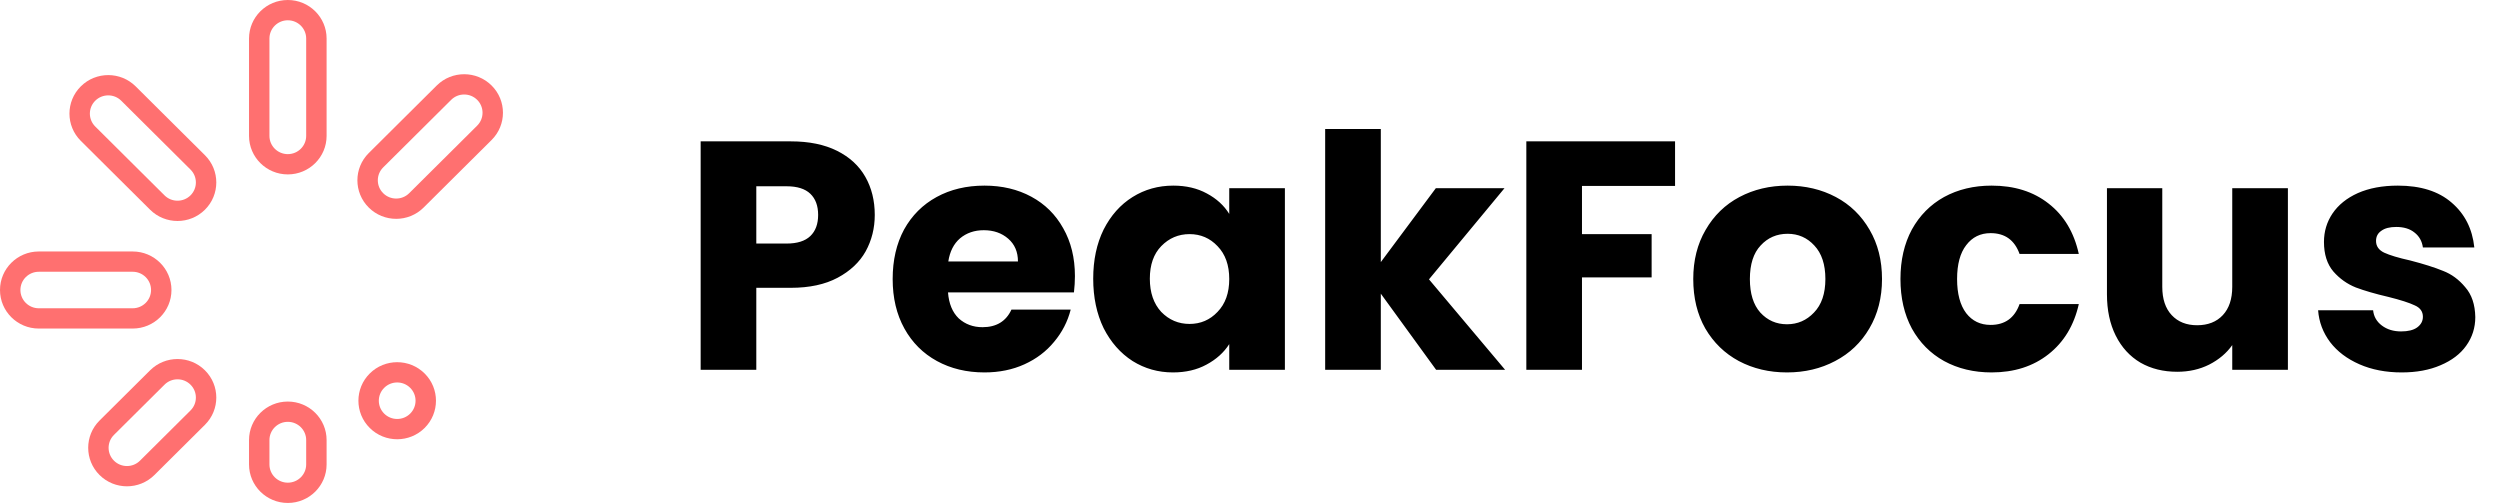
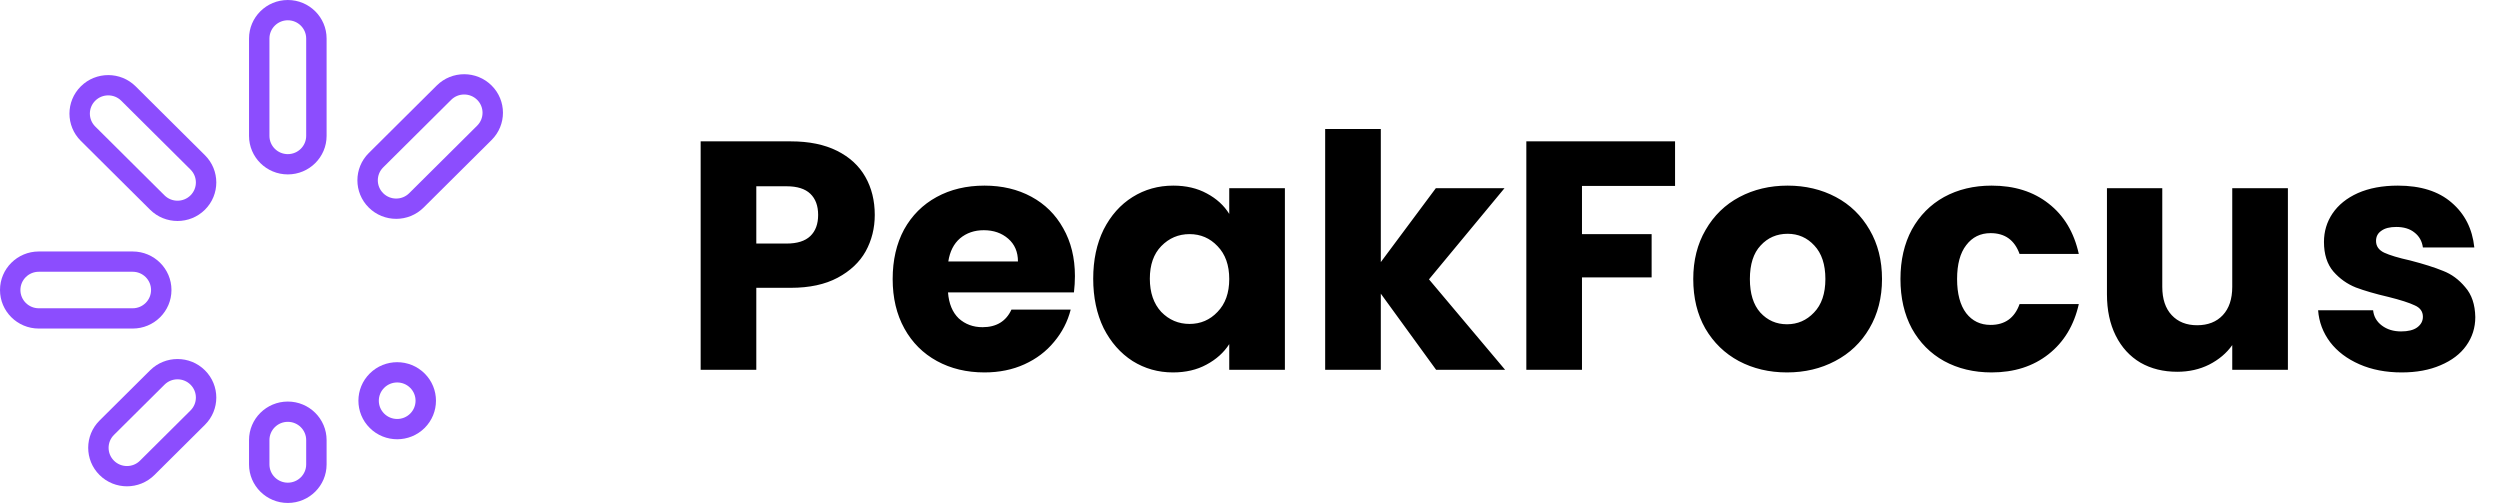
<svg xmlns="http://www.w3.org/2000/svg" width="169" height="34" viewBox="0 0 169 34" fill="none">
-   <path fill-rule="evenodd" clip-rule="evenodd" d="M19.456 0C18.008 0 16.834 1.166 16.834 2.605V9.185C16.834 10.624 18.008 11.79 19.456 11.79C20.904 11.79 22.078 10.624 22.078 9.185V2.605C22.078 1.166 20.904 0 19.456 0ZM20.698 9.185V2.605C20.698 1.923 20.142 1.371 19.456 1.371C18.77 1.371 18.214 1.923 18.214 2.605V9.185C18.214 9.867 18.77 10.419 19.456 10.419C20.142 10.419 20.698 9.867 20.698 9.185Z" fill="#FF7070" />
-   <path fill-rule="evenodd" clip-rule="evenodd" d="M19.456 27.145C18.008 27.145 16.834 28.311 16.834 29.75V31.395C16.834 32.834 18.008 34 19.456 34C20.904 34 22.078 32.834 22.078 31.395V29.75C22.078 28.311 20.904 27.145 19.456 27.145ZM20.698 31.395V29.75C20.698 29.069 20.142 28.516 19.456 28.516C18.77 28.516 18.214 29.069 18.214 29.75V31.395C18.214 32.077 18.77 32.629 19.456 32.629C20.142 32.629 20.698 32.077 20.698 31.395Z" fill="#FF7070" />
-   <path fill-rule="evenodd" clip-rule="evenodd" d="M8.969 17C10.417 17 11.591 18.166 11.591 19.605C11.591 21.044 10.417 22.21 8.969 22.21H2.622C1.174 22.21 0 21.044 0 19.605C0 18.166 1.174 17 2.622 17H8.969ZM8.969 20.839H2.622C1.936 20.839 1.38 20.286 1.38 19.605C1.38 18.923 1.936 18.371 2.622 18.371H8.969C9.655 18.371 10.211 18.923 10.211 19.605C10.211 20.286 9.655 20.839 8.969 20.839Z" fill="#FF7070" />
-   <path fill-rule="evenodd" clip-rule="evenodd" d="M28.704 28.931C29.728 27.913 29.728 26.264 28.704 25.247C27.68 24.23 26.02 24.23 24.996 25.247C23.973 26.264 23.973 27.913 24.996 28.931C26.02 29.948 27.68 29.948 28.704 28.931ZM27.728 26.216C27.243 25.734 26.457 25.734 25.972 26.216C25.487 26.698 25.487 27.479 25.972 27.961C26.457 28.443 27.243 28.443 27.728 27.961C28.213 27.479 28.213 26.698 27.728 26.216Z" fill="#FF7070" />
-   <path fill-rule="evenodd" clip-rule="evenodd" d="M13.854 10.492C14.878 11.509 14.878 13.159 13.854 14.176C12.83 15.193 11.17 15.193 10.146 14.176L5.463 9.523C4.439 8.506 4.439 6.856 5.463 5.839C6.487 4.822 8.147 4.822 9.171 5.839L13.854 10.492ZM11.122 13.207L6.439 8.553C5.954 8.071 5.954 7.29 6.439 6.808C6.924 6.327 7.71 6.327 8.195 6.808L12.878 11.462C13.363 11.944 13.363 12.725 12.878 13.207C12.393 13.688 11.607 13.688 11.122 13.207Z" fill="#FF7070" />
-   <path fill-rule="evenodd" clip-rule="evenodd" d="M6.73 32.112C5.706 31.095 5.706 29.445 6.73 28.428L10.146 25.034C11.17 24.016 12.83 24.016 13.854 25.034C14.878 26.051 14.878 27.7 13.854 28.717L10.437 32.112C9.413 33.129 7.753 33.129 6.73 32.112ZM12.878 27.748L9.461 31.143C8.977 31.625 8.19 31.625 7.705 31.143C7.22 30.661 7.22 29.88 7.705 29.398L11.122 26.003C11.607 25.521 12.393 25.521 12.878 26.003C13.363 26.485 13.363 27.266 12.878 27.748Z" fill="#FF7070" />
-   <path fill-rule="evenodd" clip-rule="evenodd" d="M24.928 10.347C23.904 11.364 23.904 13.014 24.928 14.031C25.952 15.048 27.612 15.048 28.636 14.031L33.232 9.464C34.256 8.447 34.256 6.797 33.232 5.78C32.208 4.763 30.548 4.763 29.524 5.78L24.928 10.347ZM27.66 13.061L32.256 8.494C32.741 8.013 32.741 7.231 32.256 6.749C31.771 6.268 30.985 6.268 30.5 6.749L25.904 11.316C25.419 11.798 25.419 12.579 25.904 13.061C26.389 13.543 27.175 13.543 27.66 13.061Z" fill="#FF7070" />
+   <path fill-rule="evenodd" clip-rule="evenodd" d="M19.456 0C18.008 0 16.834 1.166 16.834 2.605V9.185C16.834 10.624 18.008 11.79 19.456 11.79C20.904 11.79 22.078 10.624 22.078 9.185V2.605C22.078 1.166 20.904 0 19.456 0ZM20.698 9.185V2.605C20.698 1.923 20.142 1.371 19.456 1.371C18.77 1.371 18.214 1.923 18.214 2.605V9.185C18.214 9.867 18.77 10.419 19.456 10.419C20.142 10.419 20.698 9.867 20.698 9.185Z" fill="#8C4DFE" />
+   <path fill-rule="evenodd" clip-rule="evenodd" d="M19.456 27.145C18.008 27.145 16.834 28.311 16.834 29.75V31.395C16.834 32.834 18.008 34 19.456 34C20.904 34 22.078 32.834 22.078 31.395V29.75C22.078 28.311 20.904 27.145 19.456 27.145ZM20.698 31.395V29.75C20.698 29.069 20.142 28.516 19.456 28.516C18.77 28.516 18.214 29.069 18.214 29.75V31.395C18.214 32.077 18.77 32.629 19.456 32.629C20.142 32.629 20.698 32.077 20.698 31.395Z" fill="#8C4DFE" />
+   <path fill-rule="evenodd" clip-rule="evenodd" d="M8.969 17C10.417 17 11.591 18.166 11.591 19.605C11.591 21.044 10.417 22.21 8.969 22.21H2.622C1.174 22.21 0 21.044 0 19.605C0 18.166 1.174 17 2.622 17H8.969ZM8.969 20.839H2.622C1.936 20.839 1.38 20.286 1.38 19.605C1.38 18.923 1.936 18.371 2.622 18.371H8.969C9.655 18.371 10.211 18.923 10.211 19.605C10.211 20.286 9.655 20.839 8.969 20.839Z" fill="#8C4DFE" />
+   <path fill-rule="evenodd" clip-rule="evenodd" d="M28.704 28.931C29.728 27.913 29.728 26.264 28.704 25.247C27.68 24.23 26.02 24.23 24.996 25.247C23.973 26.264 23.973 27.913 24.996 28.931C26.02 29.948 27.68 29.948 28.704 28.931ZM27.728 26.216C27.243 25.734 26.457 25.734 25.972 26.216C25.487 26.698 25.487 27.479 25.972 27.961C26.457 28.443 27.243 28.443 27.728 27.961C28.213 27.479 28.213 26.698 27.728 26.216Z" fill="#8C4DFE" />
+   <path fill-rule="evenodd" clip-rule="evenodd" d="M13.854 10.492C14.878 11.509 14.878 13.159 13.854 14.176C12.83 15.193 11.17 15.193 10.146 14.176L5.463 9.523C4.439 8.506 4.439 6.856 5.463 5.839C6.487 4.822 8.147 4.822 9.171 5.839L13.854 10.492ZM11.122 13.207L6.439 8.553C5.954 8.071 5.954 7.29 6.439 6.808C6.924 6.327 7.71 6.327 8.195 6.808L12.878 11.462C13.363 11.944 13.363 12.725 12.878 13.207C12.393 13.688 11.607 13.688 11.122 13.207Z" fill="#8C4DFE" />
+   <path fill-rule="evenodd" clip-rule="evenodd" d="M6.73 32.112C5.706 31.095 5.706 29.445 6.73 28.428L10.146 25.034C11.17 24.016 12.83 24.016 13.854 25.034C14.878 26.051 14.878 27.7 13.854 28.717L10.437 32.112C9.413 33.129 7.753 33.129 6.73 32.112ZM12.878 27.748L9.461 31.143C8.977 31.625 8.19 31.625 7.705 31.143C7.22 30.661 7.22 29.88 7.705 29.398L11.122 26.003C11.607 25.521 12.393 25.521 12.878 26.003C13.363 26.485 13.363 27.266 12.878 27.748Z" fill="#8C4DFE" />
+   <path fill-rule="evenodd" clip-rule="evenodd" d="M24.928 10.347C23.904 11.364 23.904 13.014 24.928 14.031C25.952 15.048 27.612 15.048 28.636 14.031L33.232 9.464C34.256 8.447 34.256 6.797 33.232 5.78C32.208 4.763 30.548 4.763 29.524 5.78L24.928 10.347ZM27.66 13.061L32.256 8.494C32.741 8.013 32.741 7.231 32.256 6.749C31.771 6.268 30.985 6.268 30.5 6.749L25.904 11.316C25.419 11.798 25.419 12.579 25.904 13.061C26.389 13.543 27.175 13.543 27.66 13.061Z" fill="#8C4DFE" />
  <path d="M59.134 14.528C59.134 15.423 58.929 16.244 58.518 16.992C58.107 17.725 57.477 18.319 56.626 18.774C55.775 19.229 54.719 19.456 53.458 19.456H51.126V25H47.364V9.556H53.458C54.69 9.556 55.731 9.769 56.582 10.194C57.433 10.619 58.071 11.206 58.496 11.954C58.921 12.702 59.134 13.56 59.134 14.528ZM53.172 16.464C53.891 16.464 54.426 16.295 54.778 15.958C55.13 15.621 55.306 15.144 55.306 14.528C55.306 13.912 55.13 13.435 54.778 13.098C54.426 12.761 53.891 12.592 53.172 12.592H51.126V16.464H53.172ZM72.665 18.664C72.665 19.016 72.642 19.383 72.599 19.764H64.085C64.143 20.527 64.385 21.113 64.811 21.524C65.251 21.92 65.786 22.118 66.416 22.118C67.355 22.118 68.008 21.722 68.374 20.93H72.379C72.173 21.737 71.799 22.463 71.257 23.108C70.728 23.753 70.061 24.259 69.254 24.626C68.448 24.993 67.546 25.176 66.549 25.176C65.346 25.176 64.275 24.919 63.337 24.406C62.398 23.893 61.664 23.159 61.136 22.206C60.608 21.253 60.344 20.138 60.344 18.862C60.344 17.586 60.601 16.471 61.114 15.518C61.642 14.565 62.376 13.831 63.315 13.318C64.253 12.805 65.331 12.548 66.549 12.548C67.737 12.548 68.793 12.797 69.716 13.296C70.641 13.795 71.359 14.506 71.873 15.43C72.4 16.354 72.665 17.432 72.665 18.664ZM68.814 17.674C68.814 17.029 68.594 16.515 68.154 16.134C67.715 15.753 67.165 15.562 66.504 15.562C65.874 15.562 65.338 15.745 64.898 16.112C64.473 16.479 64.209 16.999 64.106 17.674H68.814ZM73.901 18.84C73.901 17.579 74.136 16.471 74.605 15.518C75.089 14.565 75.742 13.831 76.563 13.318C77.385 12.805 78.301 12.548 79.313 12.548C80.178 12.548 80.934 12.724 81.579 13.076C82.239 13.428 82.745 13.89 83.097 14.462V12.724H86.859V25H83.097V23.262C82.731 23.834 82.217 24.296 81.557 24.648C80.912 25 80.156 25.176 79.291 25.176C78.294 25.176 77.385 24.919 76.563 24.406C75.742 23.878 75.089 23.137 74.605 22.184C74.136 21.216 73.901 20.101 73.901 18.84ZM83.097 18.862C83.097 17.923 82.833 17.183 82.305 16.64C81.792 16.097 81.161 15.826 80.413 15.826C79.665 15.826 79.027 16.097 78.499 16.64C77.986 17.168 77.729 17.901 77.729 18.84C77.729 19.779 77.986 20.527 78.499 21.084C79.027 21.627 79.665 21.898 80.413 21.898C81.161 21.898 81.792 21.627 82.305 21.084C82.833 20.541 83.097 19.801 83.097 18.862ZM97.083 25L93.343 19.852V25H89.581V8.72H93.343V17.718L97.061 12.724H101.703L96.599 18.884L101.747 25H97.083ZM113.234 9.556V12.57H106.942V15.826H111.65V18.752H106.942V25H103.18V9.556H113.234ZM120.8 25.176C119.597 25.176 118.512 24.919 117.544 24.406C116.59 23.893 115.835 23.159 115.278 22.206C114.735 21.253 114.464 20.138 114.464 18.862C114.464 17.601 114.742 16.493 115.3 15.54C115.857 14.572 116.62 13.831 117.588 13.318C118.556 12.805 119.641 12.548 120.844 12.548C122.046 12.548 123.132 12.805 124.1 13.318C125.068 13.831 125.83 14.572 126.388 15.54C126.945 16.493 127.224 17.601 127.224 18.862C127.224 20.123 126.938 21.238 126.366 22.206C125.808 23.159 125.038 23.893 124.056 24.406C123.088 24.919 122.002 25.176 120.8 25.176ZM120.8 21.92C121.518 21.92 122.127 21.656 122.626 21.128C123.139 20.6 123.396 19.845 123.396 18.862C123.396 17.879 123.146 17.124 122.648 16.596C122.164 16.068 121.562 15.804 120.844 15.804C120.11 15.804 119.502 16.068 119.018 16.596C118.534 17.109 118.292 17.865 118.292 18.862C118.292 19.845 118.526 20.6 118.996 21.128C119.48 21.656 120.081 21.92 120.8 21.92ZM128.471 18.862C128.471 17.586 128.728 16.471 129.241 15.518C129.769 14.565 130.495 13.831 131.419 13.318C132.358 12.805 133.429 12.548 134.631 12.548C136.171 12.548 137.455 12.951 138.481 13.758C139.523 14.565 140.205 15.701 140.527 17.168H136.523C136.186 16.229 135.533 15.76 134.565 15.76C133.876 15.76 133.326 16.031 132.915 16.574C132.505 17.102 132.299 17.865 132.299 18.862C132.299 19.859 132.505 20.629 132.915 21.172C133.326 21.7 133.876 21.964 134.565 21.964C135.533 21.964 136.186 21.495 136.523 20.556H140.527C140.205 21.993 139.523 23.123 138.481 23.944C137.44 24.765 136.157 25.176 134.631 25.176C133.429 25.176 132.358 24.919 131.419 24.406C130.495 23.893 129.769 23.159 129.241 22.206C128.728 21.253 128.471 20.138 128.471 18.862ZM154.662 12.724V25H150.9V23.328C150.518 23.871 149.998 24.311 149.338 24.648C148.692 24.971 147.974 25.132 147.182 25.132C146.243 25.132 145.414 24.927 144.696 24.516C143.977 24.091 143.42 23.482 143.024 22.69C142.628 21.898 142.43 20.967 142.43 19.896V12.724H146.17V19.39C146.17 20.211 146.382 20.849 146.808 21.304C147.233 21.759 147.805 21.986 148.524 21.986C149.257 21.986 149.836 21.759 150.262 21.304C150.687 20.849 150.9 20.211 150.9 19.39V12.724H154.662ZM162.358 25.176C161.287 25.176 160.334 24.993 159.498 24.626C158.662 24.259 158.002 23.761 157.518 23.13C157.034 22.485 156.763 21.766 156.704 20.974H160.422C160.466 21.399 160.664 21.744 161.016 22.008C161.368 22.272 161.801 22.404 162.314 22.404C162.783 22.404 163.143 22.316 163.392 22.14C163.656 21.949 163.788 21.707 163.788 21.414C163.788 21.062 163.605 20.805 163.238 20.644C162.871 20.468 162.277 20.277 161.456 20.072C160.576 19.867 159.843 19.654 159.256 19.434C158.669 19.199 158.163 18.84 157.738 18.356C157.313 17.857 157.1 17.19 157.1 16.354C157.1 15.65 157.291 15.012 157.672 14.44C158.068 13.853 158.64 13.391 159.388 13.054C160.151 12.717 161.053 12.548 162.094 12.548C163.634 12.548 164.844 12.929 165.724 13.692C166.619 14.455 167.132 15.467 167.264 16.728H163.788C163.729 16.303 163.539 15.965 163.216 15.716C162.908 15.467 162.497 15.342 161.984 15.342C161.544 15.342 161.207 15.43 160.972 15.606C160.737 15.767 160.62 15.995 160.62 16.288C160.62 16.64 160.803 16.904 161.17 17.08C161.551 17.256 162.138 17.432 162.93 17.608C163.839 17.843 164.58 18.077 165.152 18.312C165.724 18.532 166.223 18.899 166.648 19.412C167.088 19.911 167.315 20.585 167.33 21.436C167.33 22.155 167.125 22.8 166.714 23.372C166.318 23.929 165.739 24.369 164.976 24.692C164.228 25.015 163.355 25.176 162.358 25.176Z" fill="black" />
</svg>
